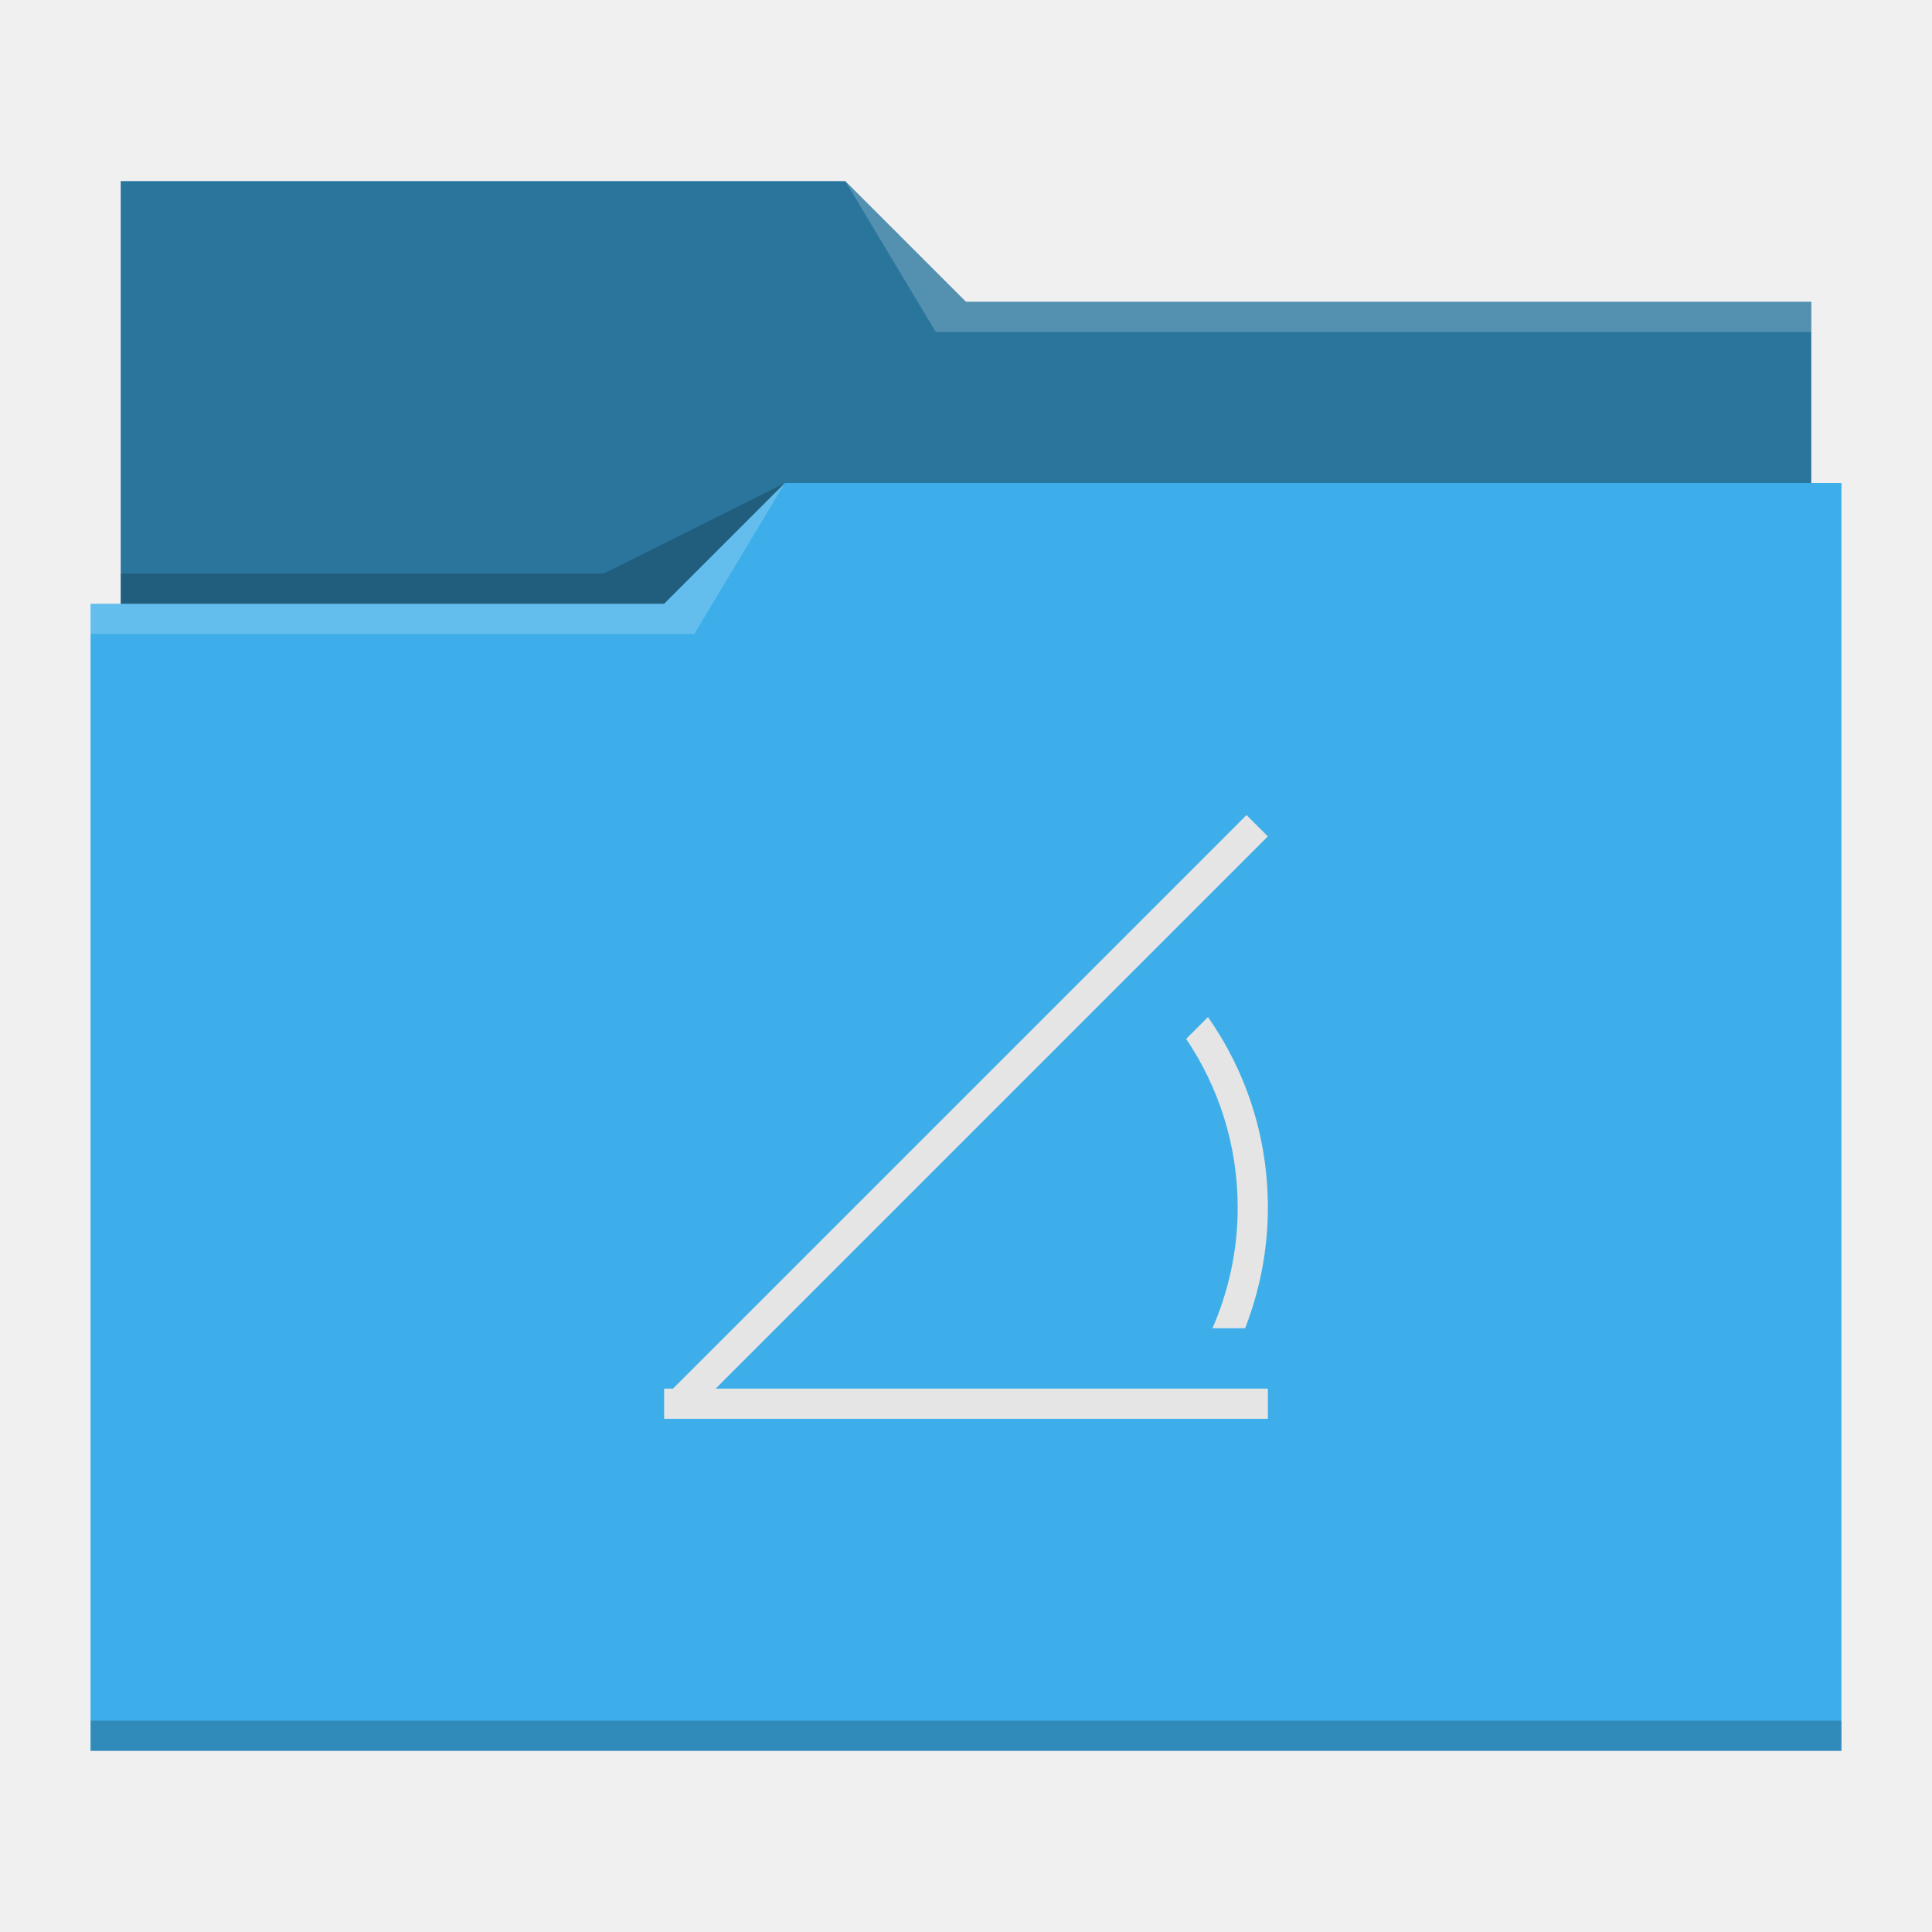
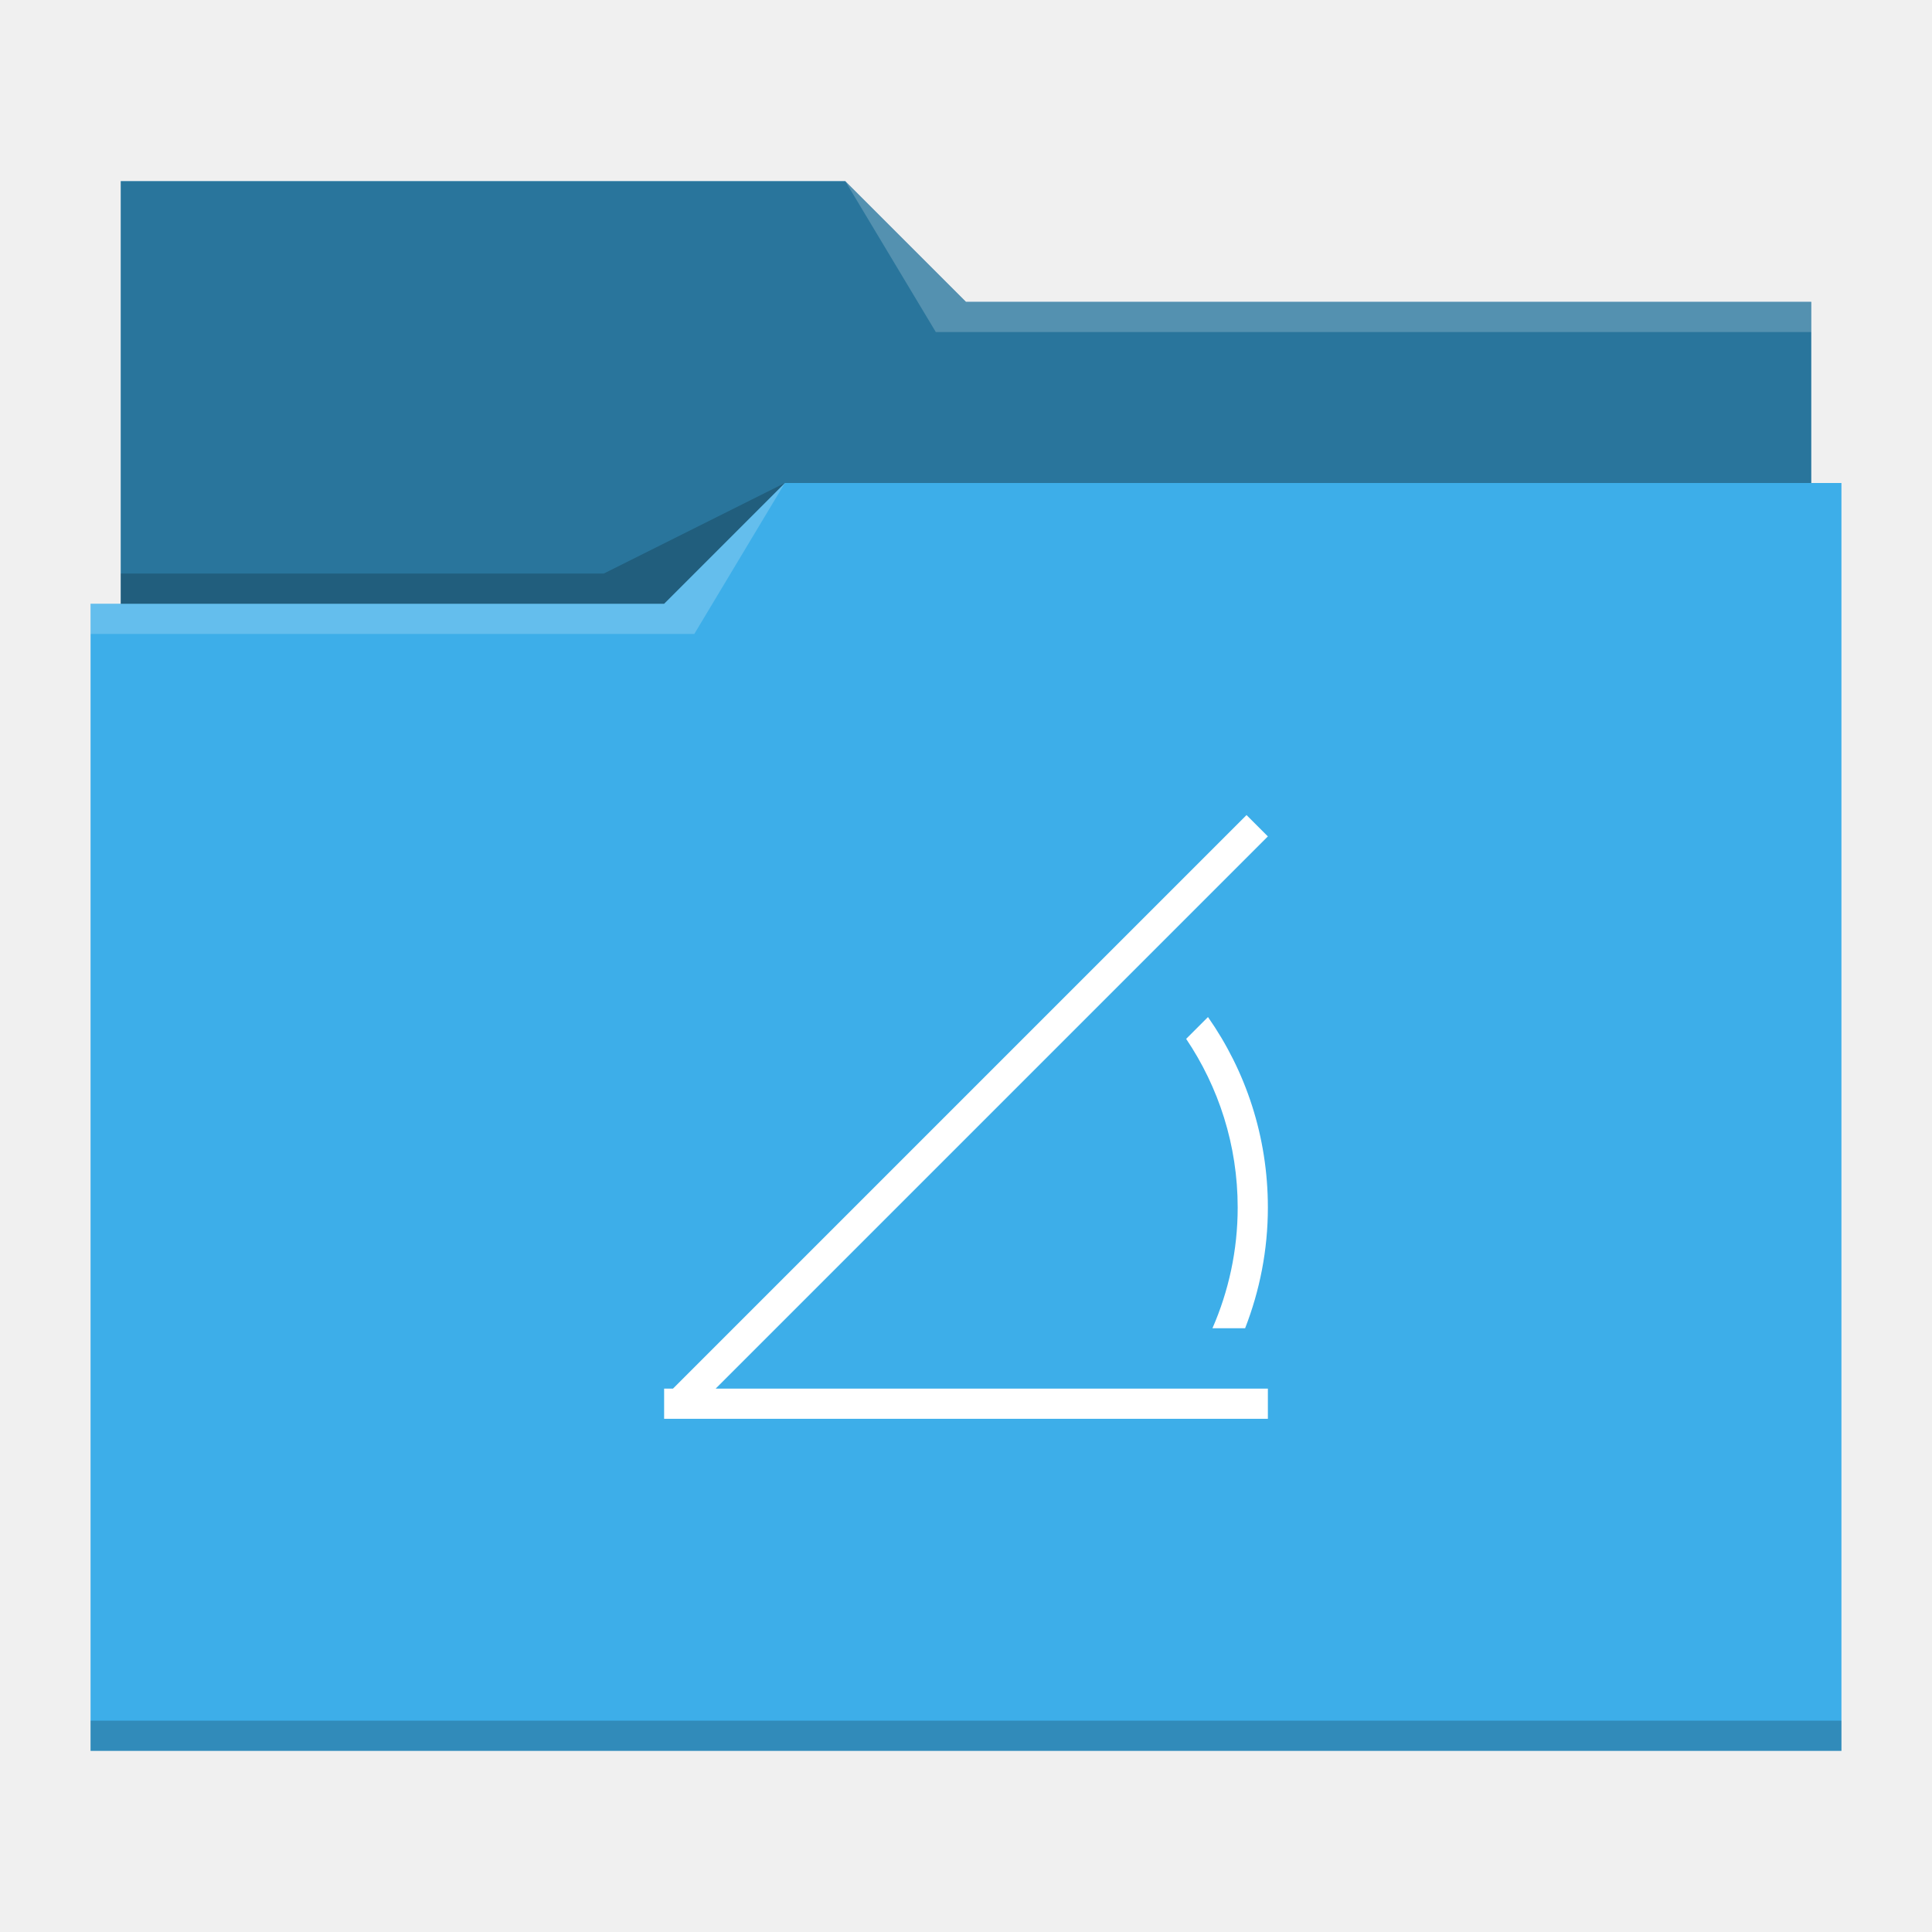
<svg xmlns="http://www.w3.org/2000/svg" id="svg14" version="1.1" viewBox="0 0 64 64">
  <defs id="defs3051">
    <style id="current-color-scheme" type="text/css">
      .ColorScheme-Text {
        color:#31363b;
      }
      .ColorScheme-Background {
        color:#eff0f1;
      }
      .ColorScheme-Highlight {
        color:#3daee9;
      }
      .ColorScheme-ViewText {
        color:#31363b;
      }
      .ColorScheme-ViewBackground {
        color:#fcfcfc;
      }
      .ColorScheme-ViewHover {
        color:#93cee9;
      }
      .ColorScheme-ViewFocus{
        color:#3daee9;
      }
      .ColorScheme-ButtonText {
        color:#31363b;
      }
      .ColorScheme-ButtonBackground {
        color:#eff0f1;
      }
      .ColorScheme-ButtonHover {
        color:#93cee9;
      }
      .ColorScheme-ButtonFocus{
        color:#3daee9;
      }
      </style>
  </defs>
  <path id="path4" class="ColorScheme-Highlight" d="M 4 6 L 4 11 L 4 20 L 3 20 L 3 21 L 3.002 21 C 3.002 21.004 3 21.008 3 21.012 L 3 57 L 3 58 L 4 58 L 60 58 L 61 58 L 61 57 L 61 21.012 L 61 21 L 61 16 L 60 16 L 60 11.01 C 60 11.007 59.998 11.004 59.998 11 L 60 11 L 60 10 L 32 10 L 28 6 L 4 6 z " style="fill:currentColor;fill-opacity:1;stroke:none" />
  <path id="path6" d="M 4 6 L 4 11 L 4 20 L 22 20 L 26 16 L 60 16 L 60 11.01 C 60 11.007 59.998 11.004 59.998 11 L 60 11 L 60 10 L 32 10 L 28 6 L 4 6 z " style="fill-opacity:0.33;fill-rule:evenodd" />
  <path id="path8" d="M 28 6 L 31 11 L 33 11 L 60 11 L 60 10 L 33 10 L 32 10 L 28 6 z M 26 16 L 22 20 L 3 20 L 3 21 L 23 21 L 26 16 z " style="fill:#ffffff;fill-opacity:0.2;fill-rule:evenodd" />
  <path id="path10" class="ColorScheme-Text" d="M 26 16 L 20 19 L 4 19 L 4 20 L 22 20 L 26 16 z M 3 57 L 3 58 L 4 58 L 60 58 L 61 58 L 61 57 L 60 57 L 4 57 L 3 57 z " style="fill-opacity:0.2;fill-rule:evenodd" />
-   <path id="path12" class="ColorScheme-Background" d="M 41.293 27 L 22.293 46 L 22 46 L 22 46.293 L 22 47 L 22.707 47 L 42 47 L 42 46 L 23.707 46 L 42 27.707 L 41.293 27 z M 40.016 33.691 L 39.293 34.414 C 40.366 36.008 41 37.926 41 40 C 41 41.426 40.698 42.776 40.164 44 L 41.246 44 C 41.728 42.761 42 41.414 42 40 C 42 37.647 41.266 35.475 40.016 33.691 z " style="fill:#e5e5e5;fill-opacity:1;stroke:none" />
+   <path id="path12" class="ColorScheme-Background" d="M 41.293 27 L 22.293 46 L 22 46 L 22 46.293 L 22 47 L 22.707 47 L 42 47 L 42 46 L 23.707 46 L 42 27.707 L 41.293 27 z M 40.016 33.691 L 39.293 34.414 C 40.366 36.008 41 37.926 41 40 C 41 41.426 40.698 42.776 40.164 44 L 41.246 44 C 41.728 42.761 42 41.414 42 40 C 42 37.647 41.266 35.475 40.016 33.691 z " style="fill:#ffffff;fill-opacity:1;stroke:none" />
</svg>
